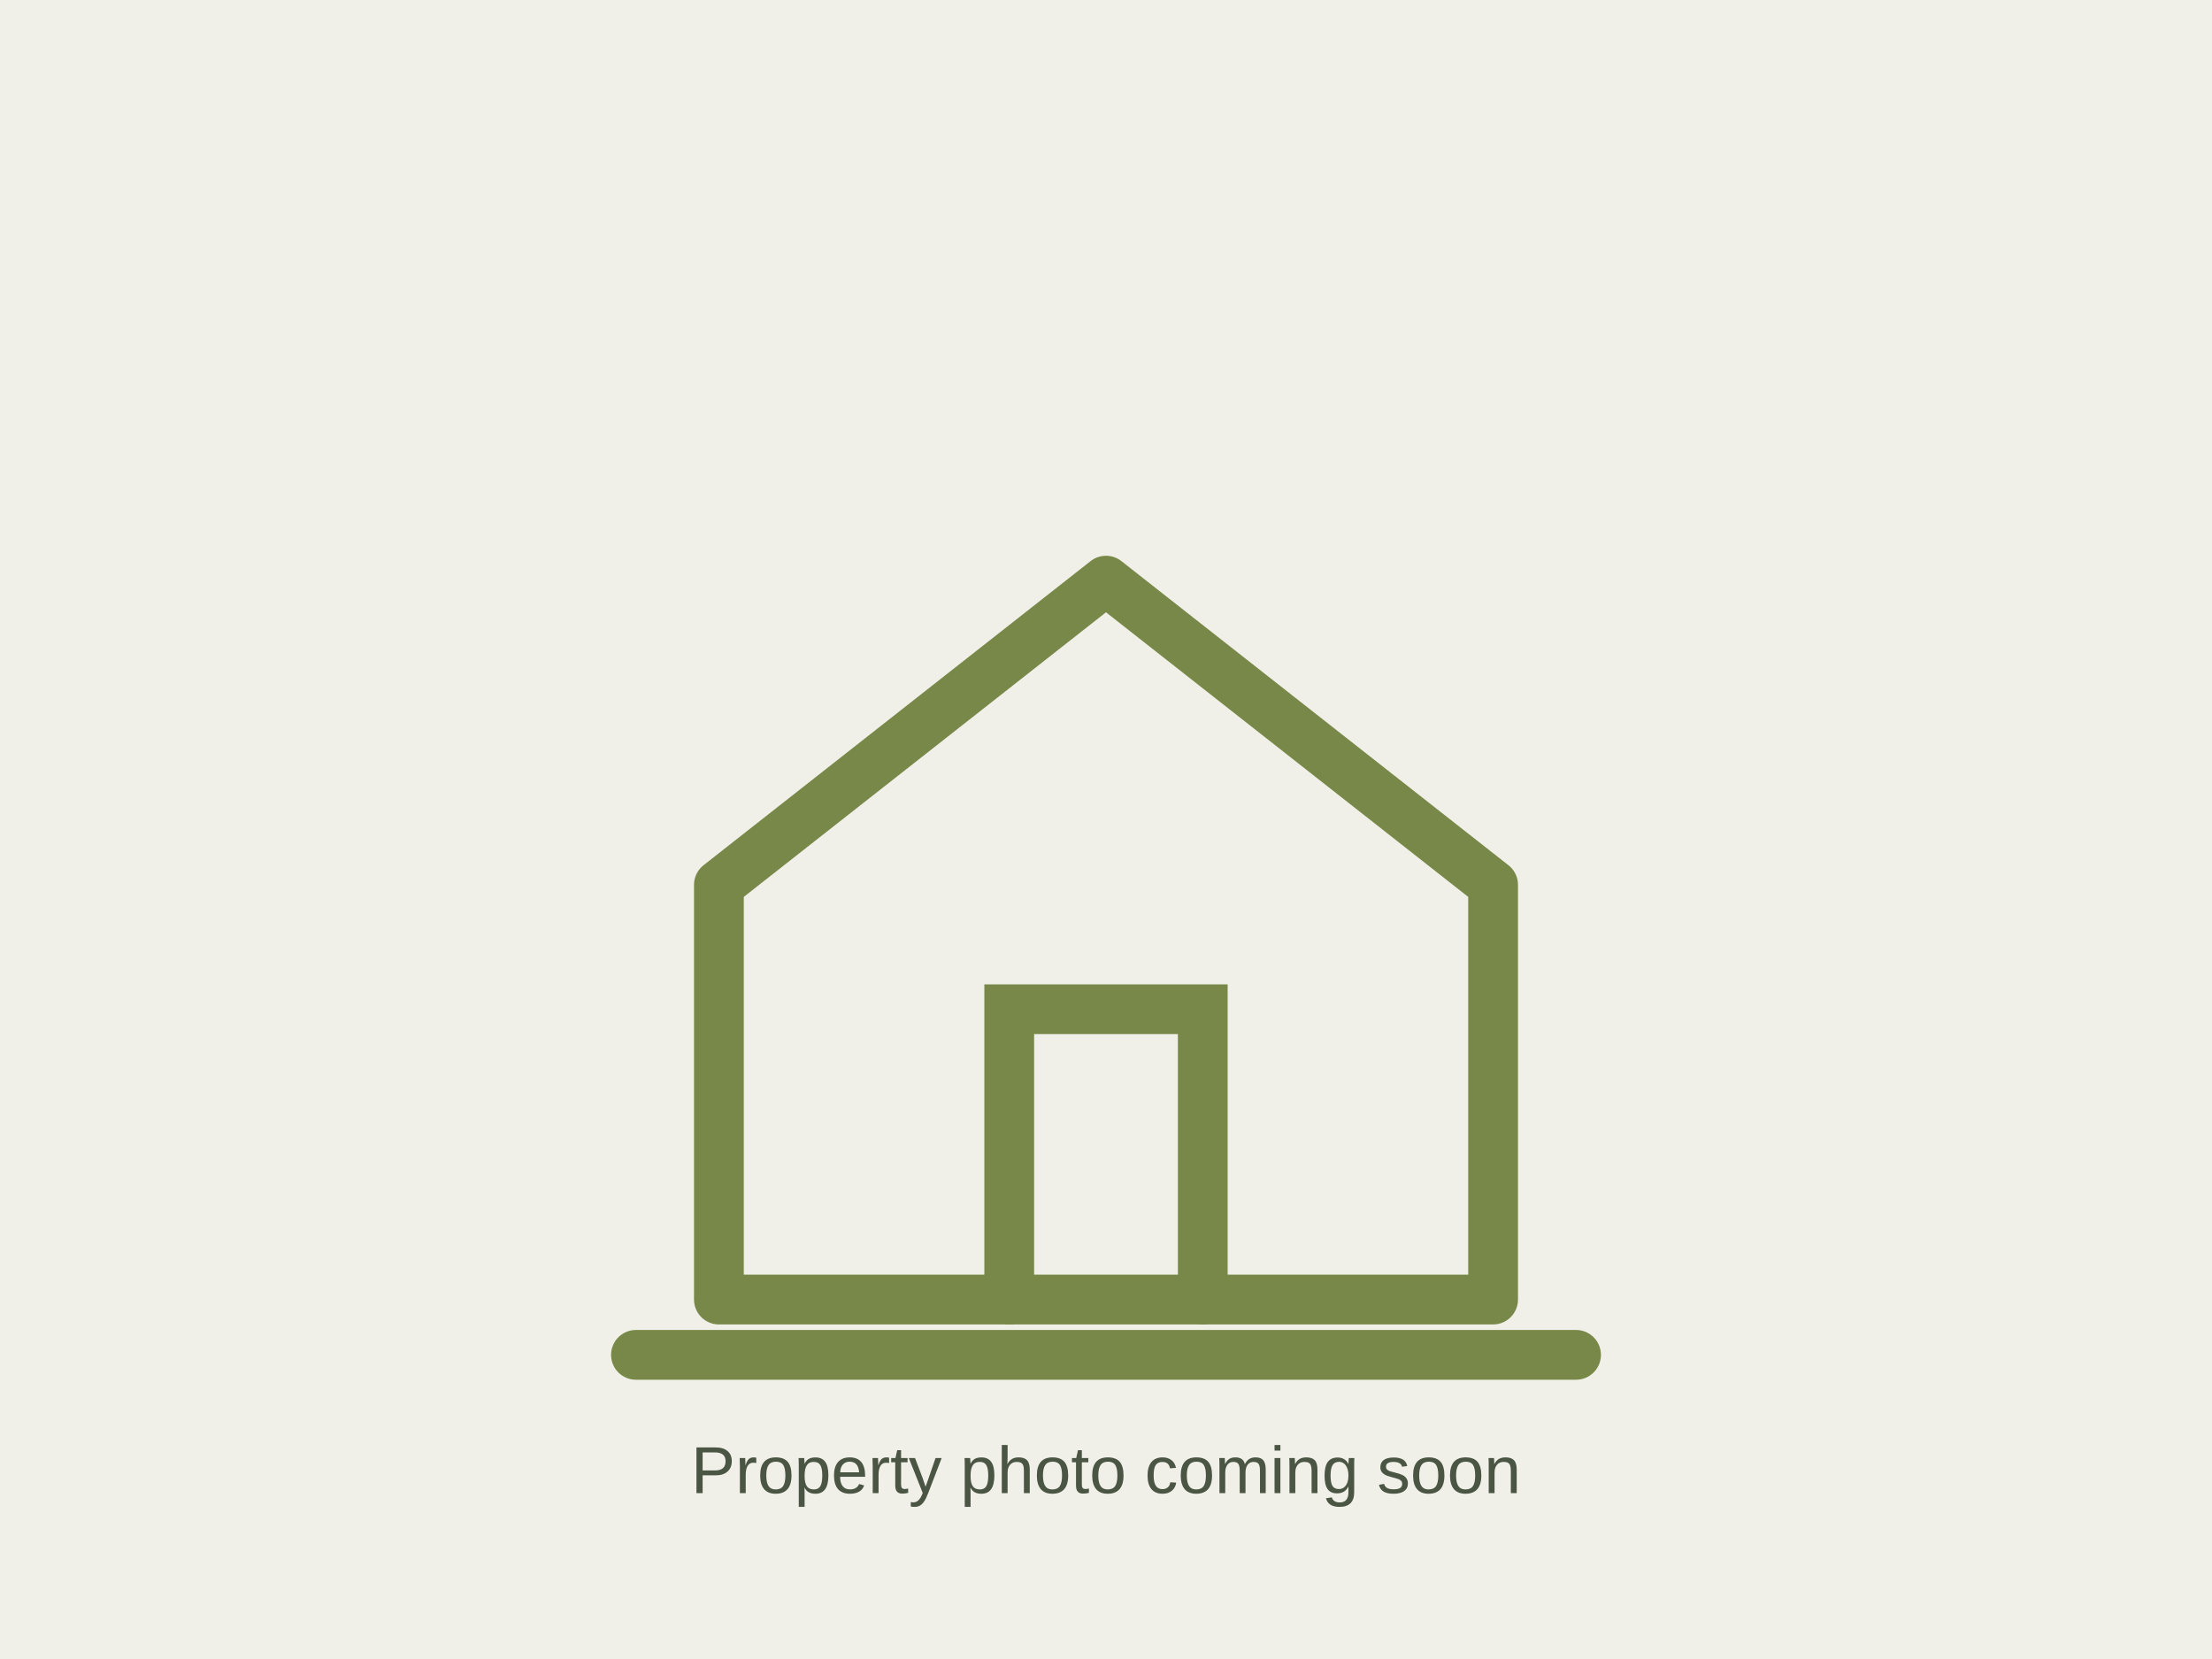
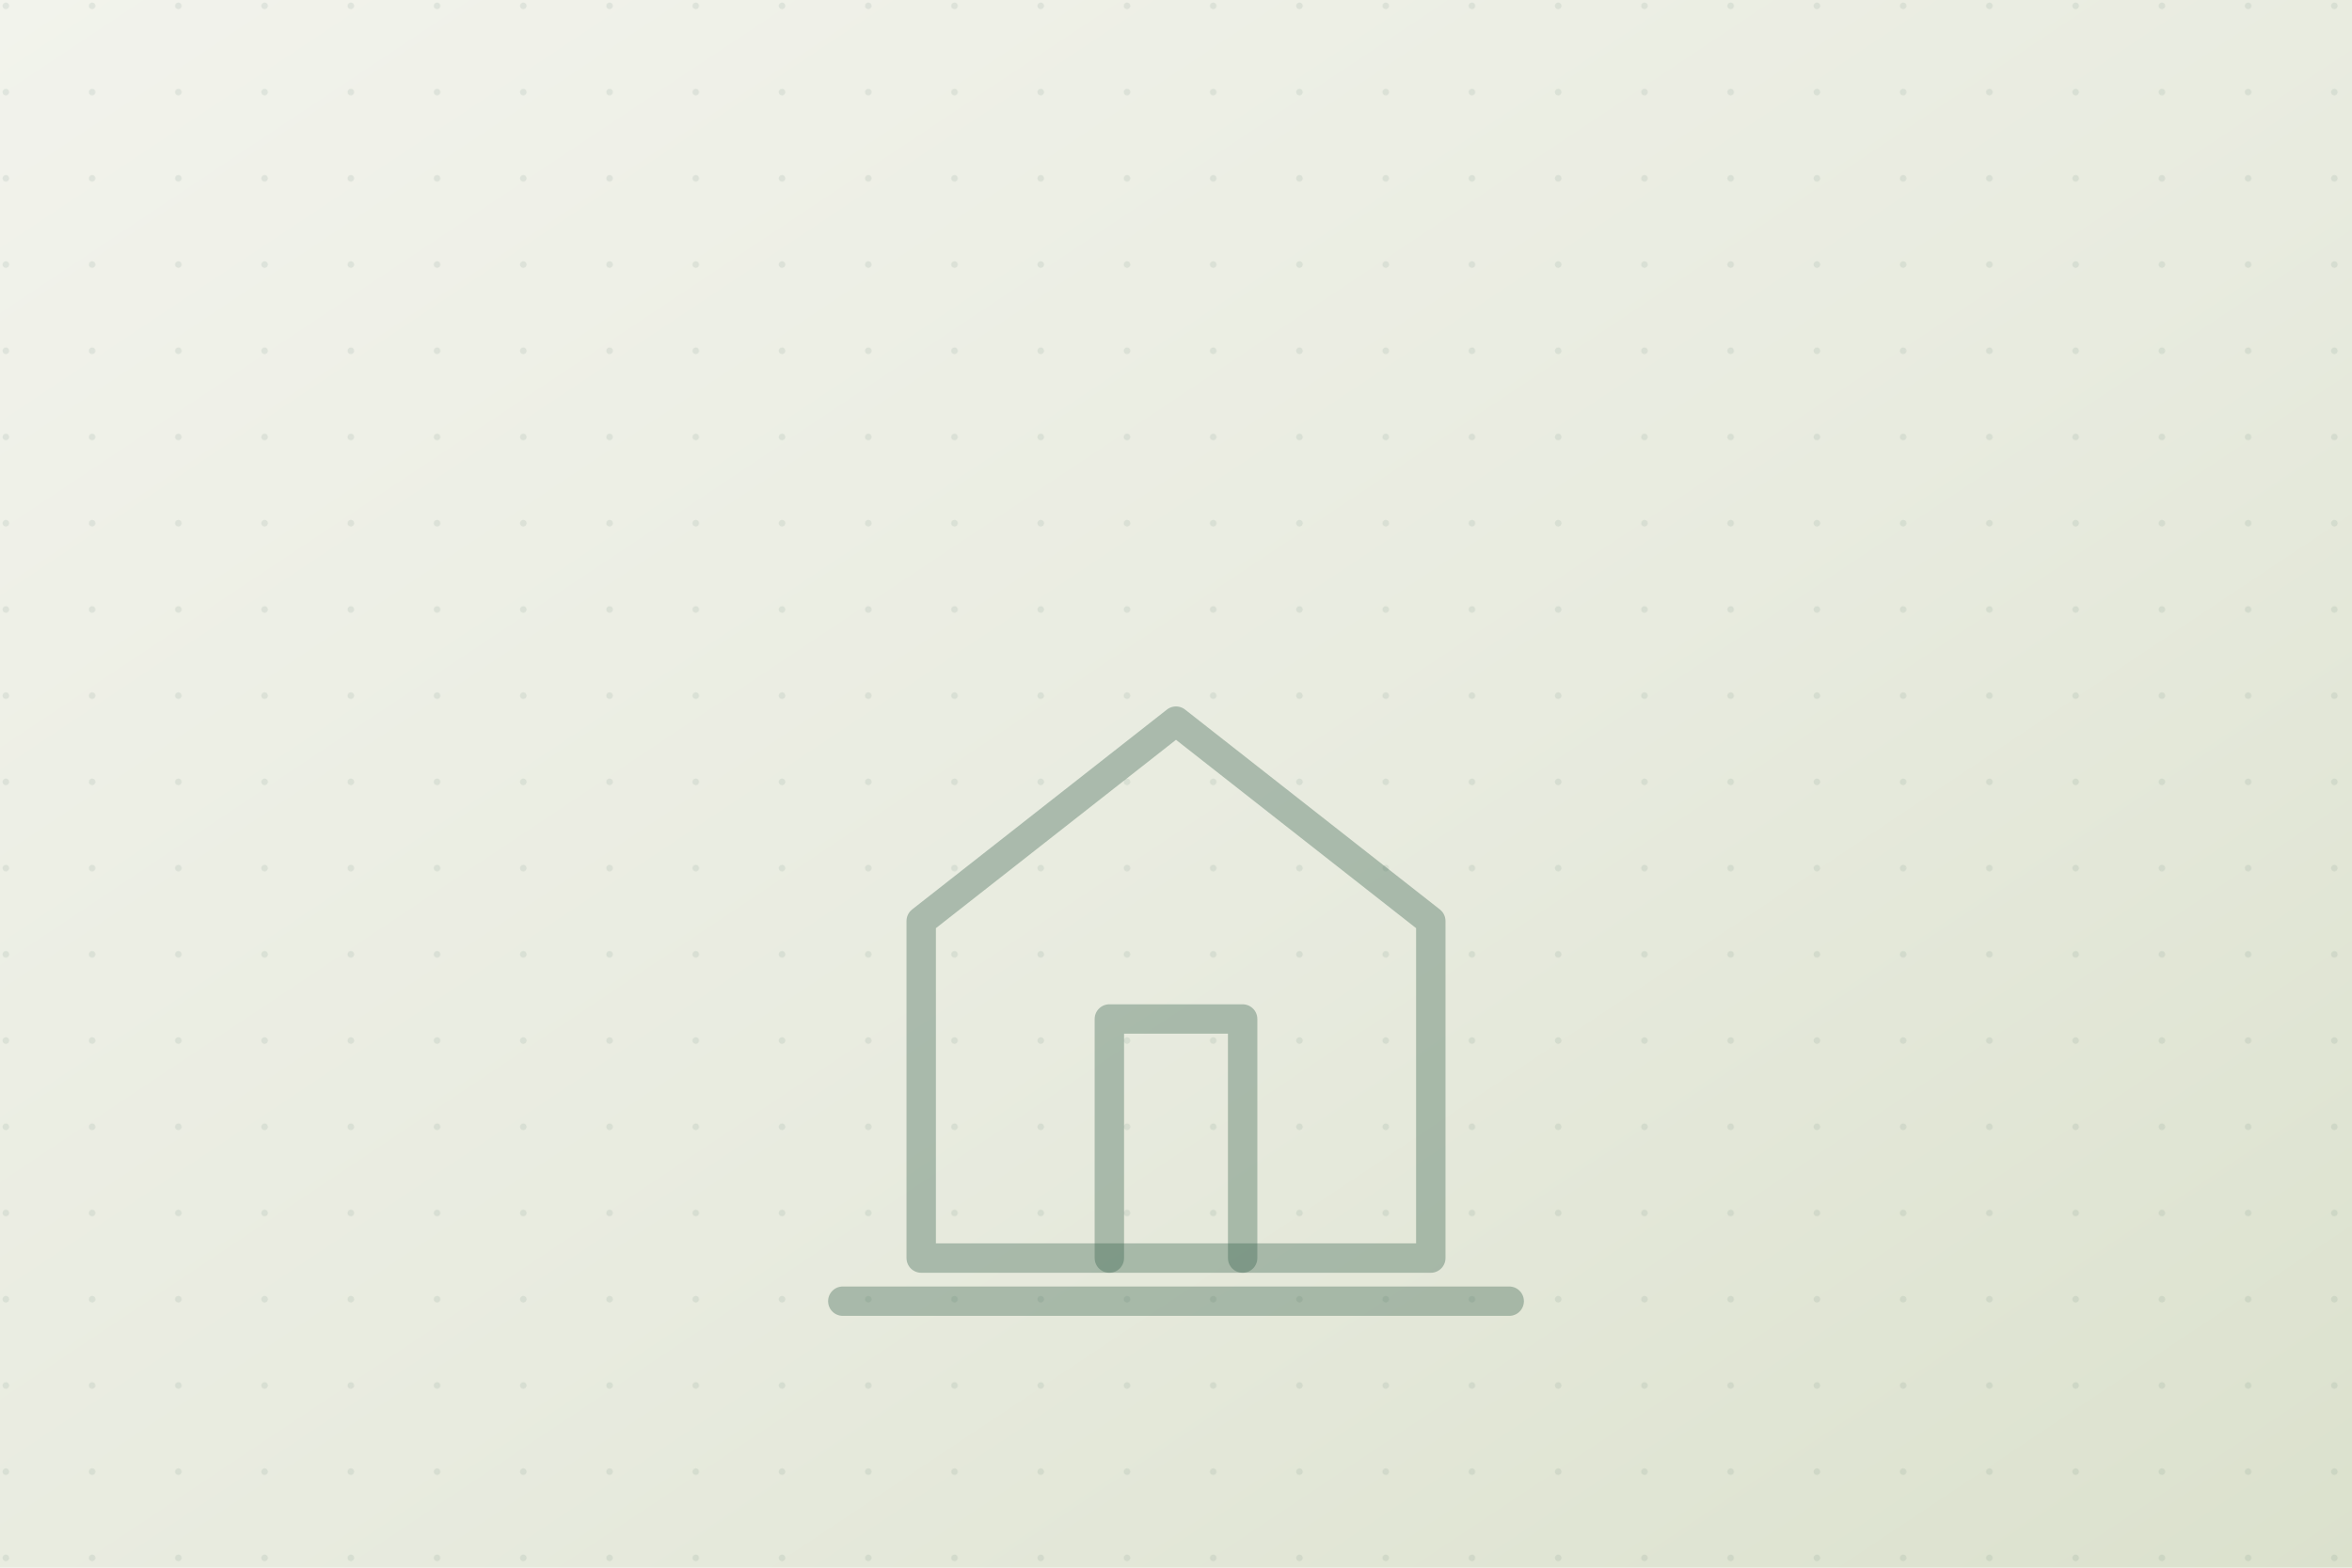
- <svg xmlns="http://www.w3.org/2000/svg" viewBox="0 0 800 600" role="img" aria-labelledby="title description">
-   <rect width="800" height="600" fill="#f0f0e8" />
-   <path d="M260 320 400 210l140 110v150H260Z" fill="none" stroke="#788848" stroke-width="18" stroke-linejoin="round" />
-   <path d="M365 470V365h70v105M230 490h340" fill="none" stroke="#788848" stroke-width="18" stroke-linecap="round" />
-   <text x="400" y="540" text-anchor="middle" font-family="Arial, sans-serif" font-size="24" fill="#4b5544">Property photo coming soon</text>
+ <svg xmlns="http://www.w3.org/2000/svg" viewBox="0 0 1200 800" role="img" aria-labelledby="title description" preserveAspectRatio="xMidYMid slice">
+   <defs>
+     <linearGradient id="wash" x1="0" y1="0" x2="1" y2="1">
+       <stop offset="0" stop-color="#f2f3ec" />
+       <stop offset="0.55" stop-color="#e8ebdf" />
+       <stop offset="1" stop-color="#dbe1cd" />
+     </linearGradient>
+     <pattern id="grain" width="44" height="44" patternUnits="userSpaceOnUse">
+       <circle cx="3" cy="3" r="1.7" fill="#315c49" opacity="0.09" />
+     </pattern>
+   </defs>
+   <rect width="1200" height="800" fill="url(#wash)" />
+   <rect width="1200" height="800" fill="url(#grain)" />
+   <g fill="none" stroke="#315c49" stroke-opacity="0.34" stroke-width="15" stroke-linejoin="round" stroke-linecap="round">
+     <path d="M470 470 600 368l130 102v172H470Z" />
+     <path d="M566 642V520h68v122" />
+     <path d="M430 664h340" />
+   </g>
</svg>
